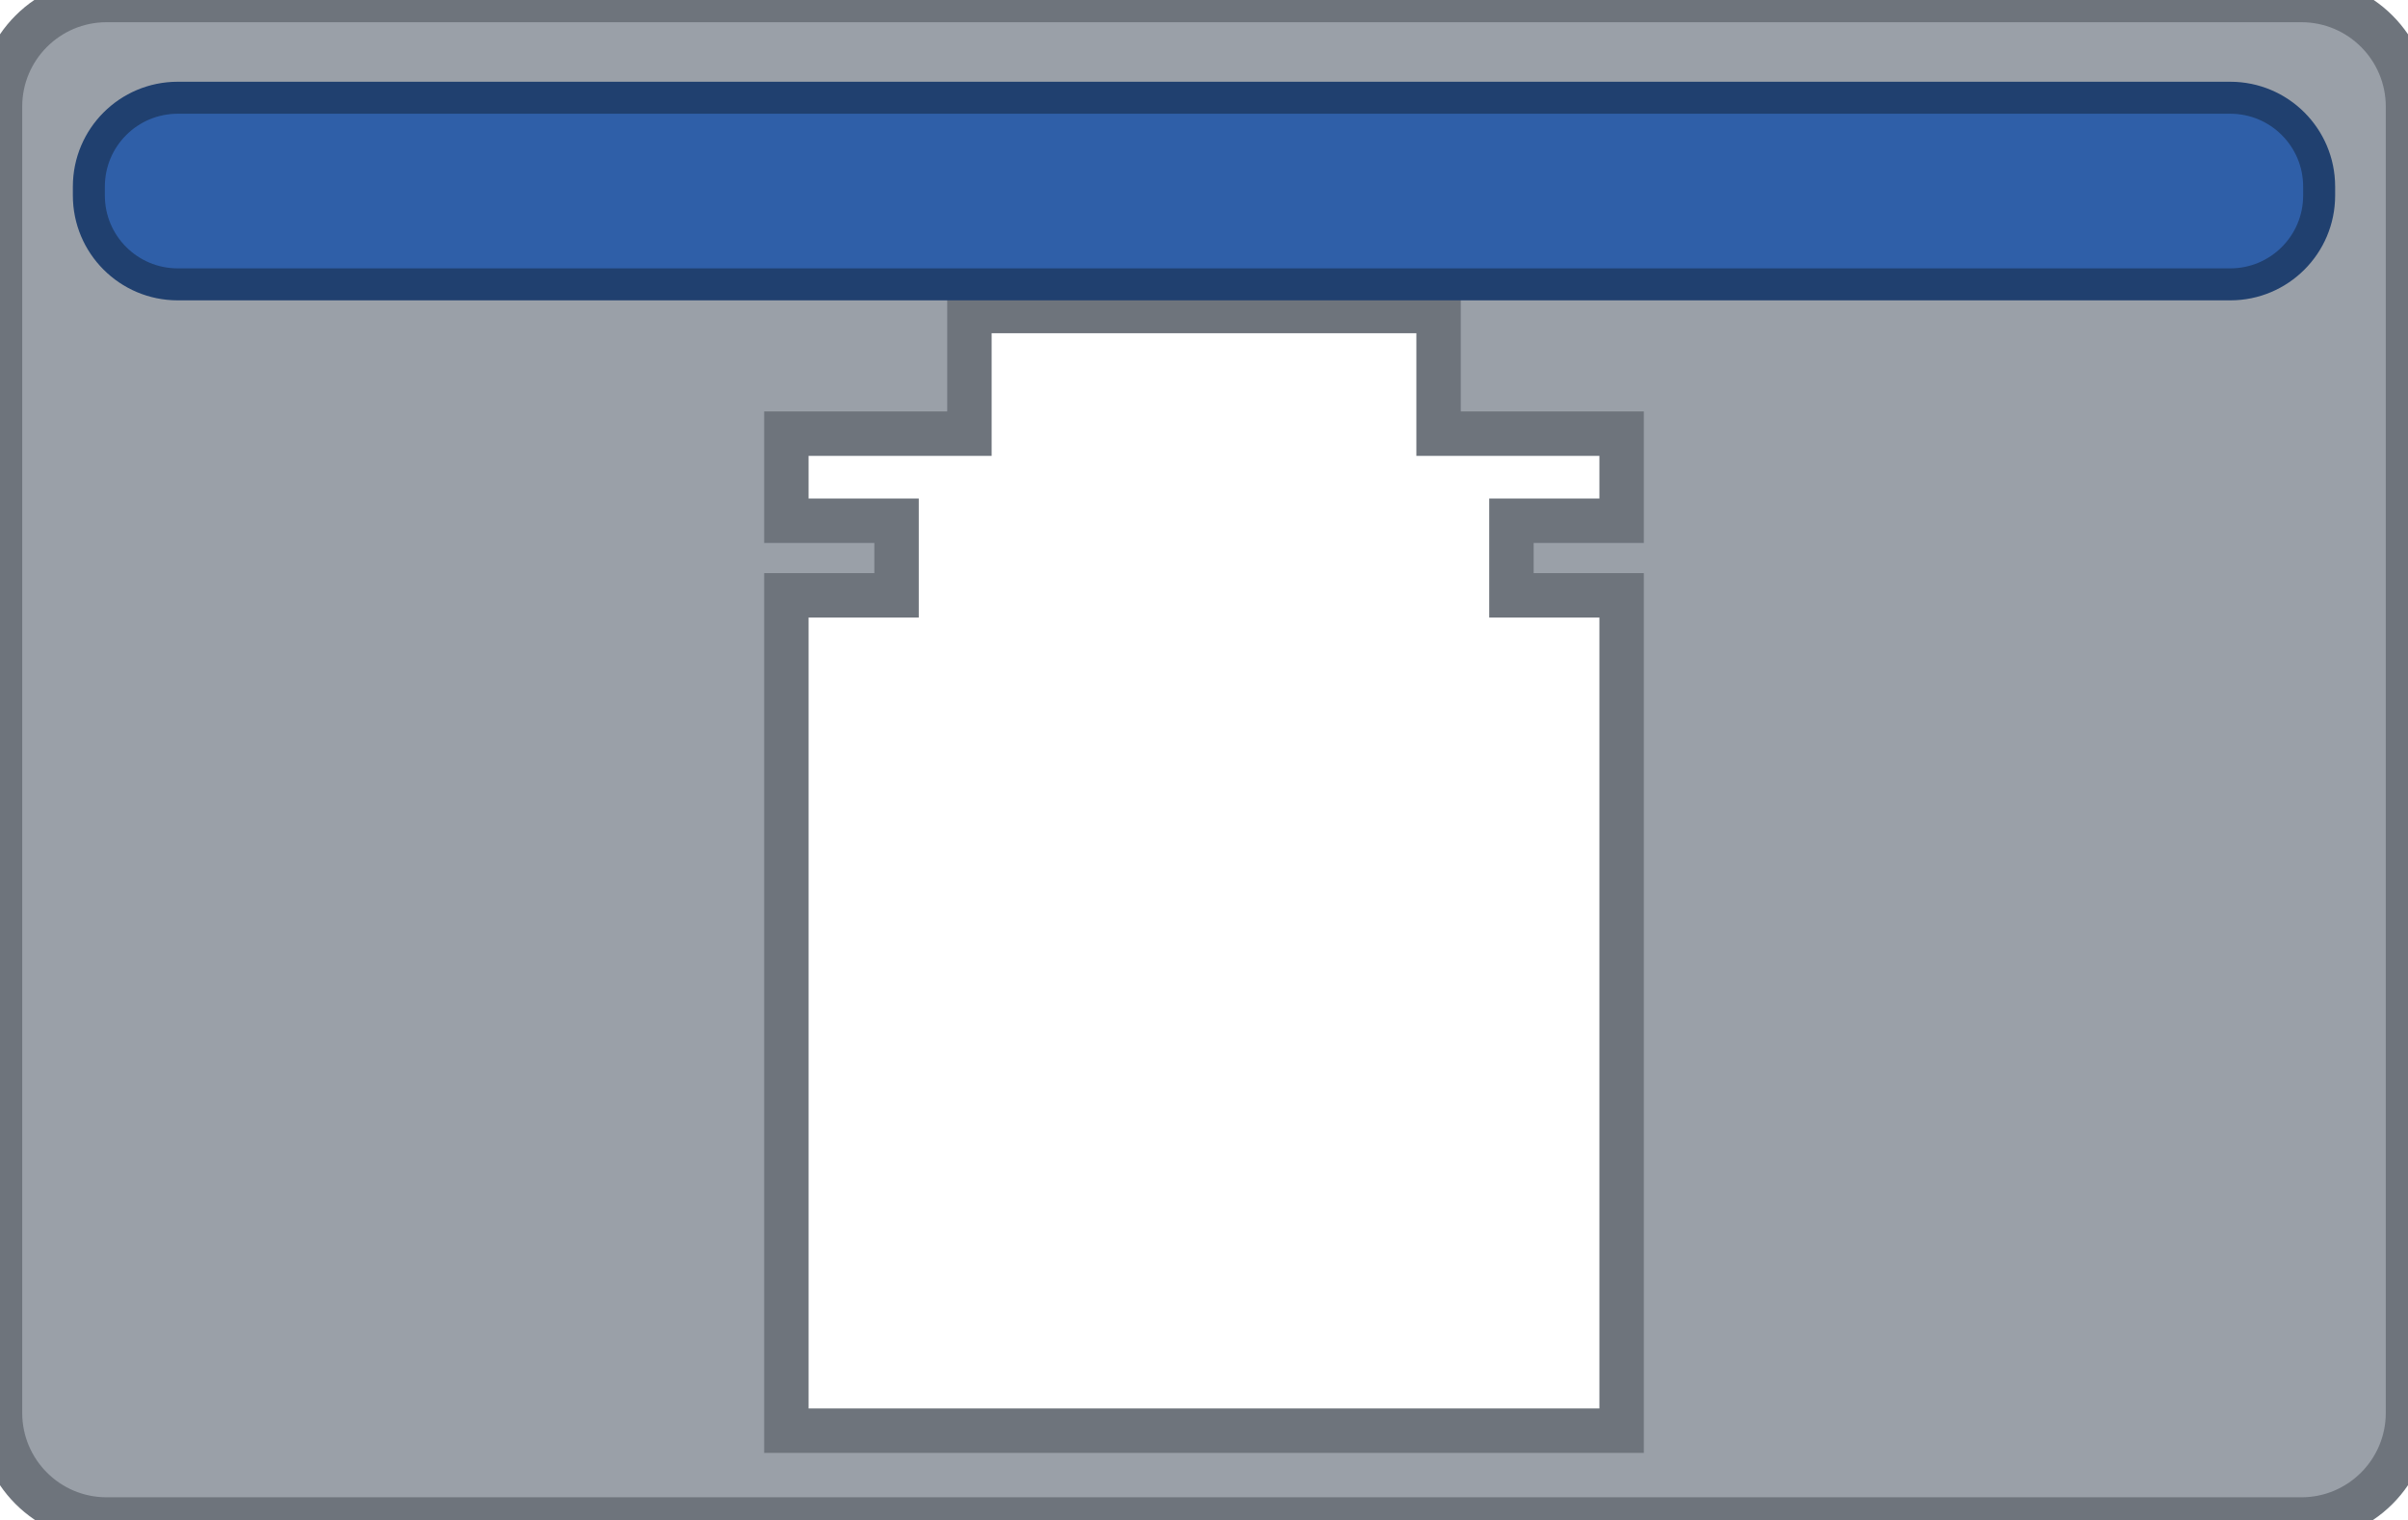
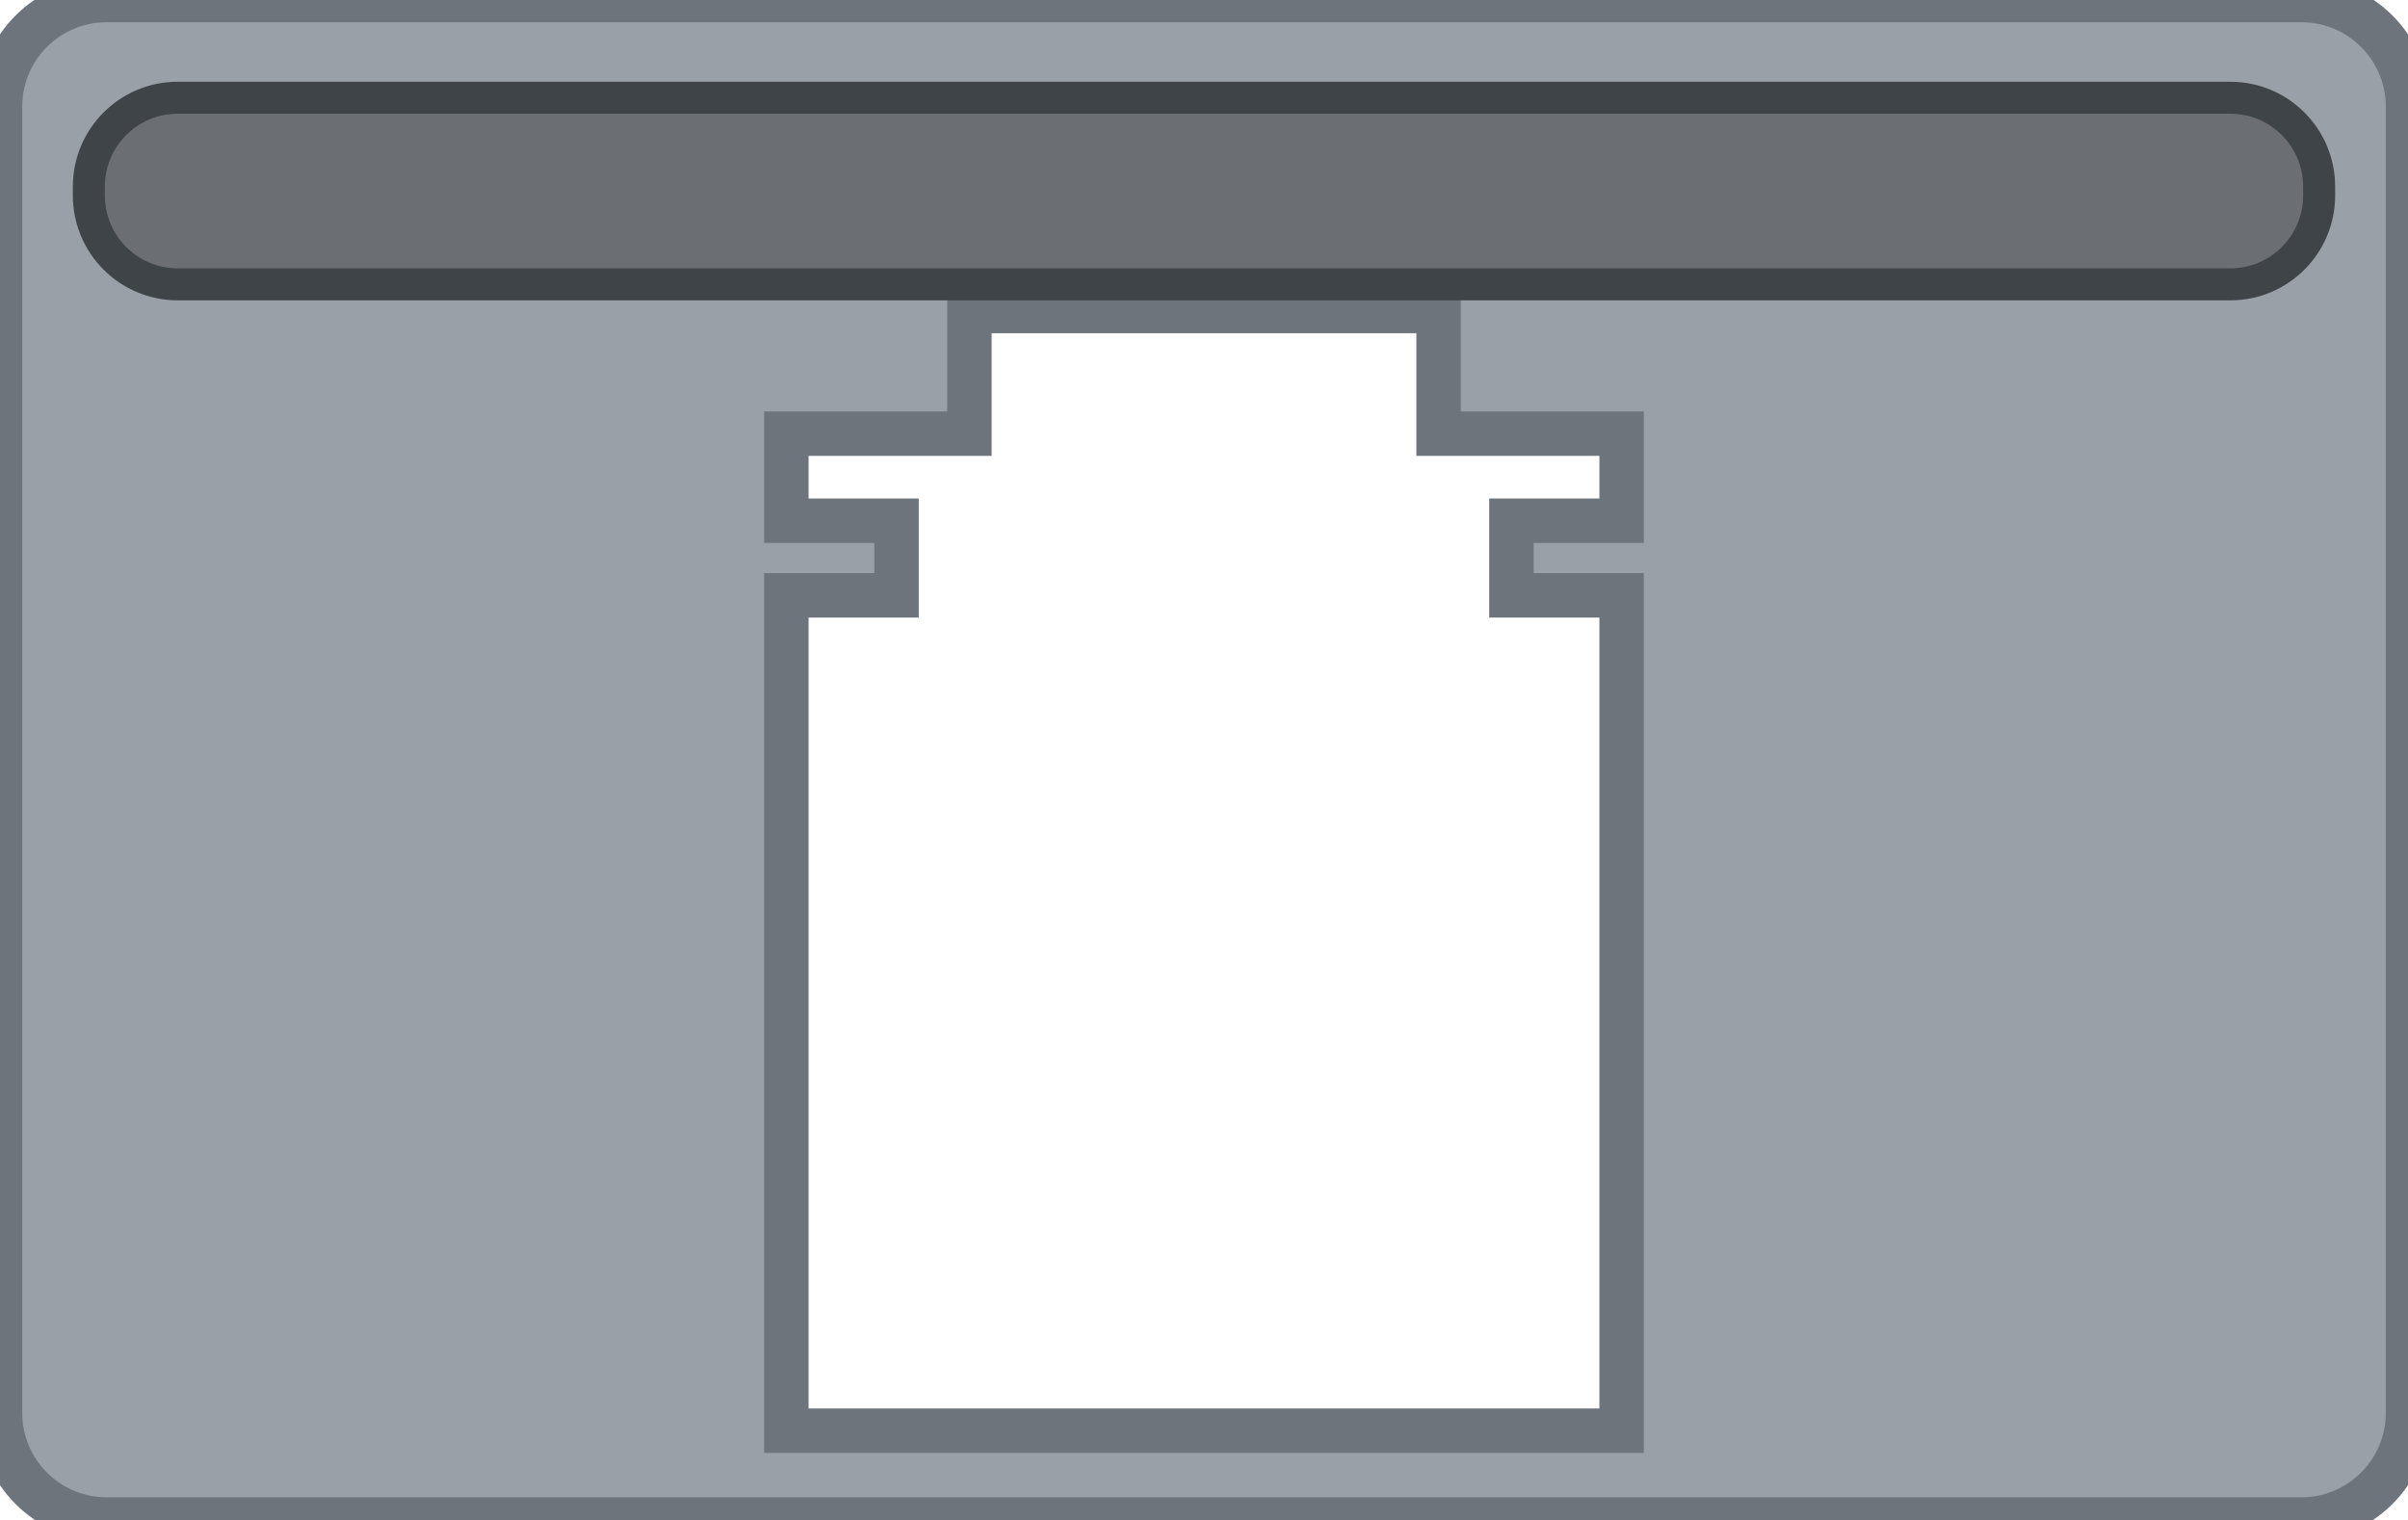
<svg xmlns="http://www.w3.org/2000/svg" width="13.55mm" height="8.55mm" viewBox="0 0 13.55 8.55">
  <path id="body" fill-rule="evenodd" fill="#9aa0a8" stroke="#6e747c" stroke-width="0.25" d="     M 0.6 0 h 12.35 a 0.6 0.6 0 0 1 0.6 0.6 v 7.35 a 0.6 0.6 0 0 1 -0.6 0.6 h -12.35     a 0.6 0.6 0 0 1 -0.6 -0.6 v -7.35 a 0.6 0.6 0 0 1 0.6 -0.6 z     M 5.455 1.75 h 2.64 v 0.69 h 1.03 v 0.49 h -0.62 v 0.42 h 0.62 v 4.7       h -4.7 v -4.7 h 0.62 v -0.42 h -0.62 v -0.49 h 1.03 z" />
-   <rect id="bail" x="0.5" y="0.55" width="12.55" height="1.05" rx="0.5" fill="#2f5fa8" stroke="#20406f" stroke-width="0.18" data-fill-from="latch-color" />
+   <rect id="bail" x="0.5" y="0.55" width="12.55" height="1.05" rx="0.5" fill="#6b6f73" stroke="#3f4449" stroke-width="0.18" data-fill-from="latch-color" />
  <g id="silkscreen">
    <text id="label" x="6.775" y="7.9" font-family="sans-serif" font-size="0.9" text-anchor="middle" fill="#2a2f34" data-from="label" />
  </g>
</svg>
